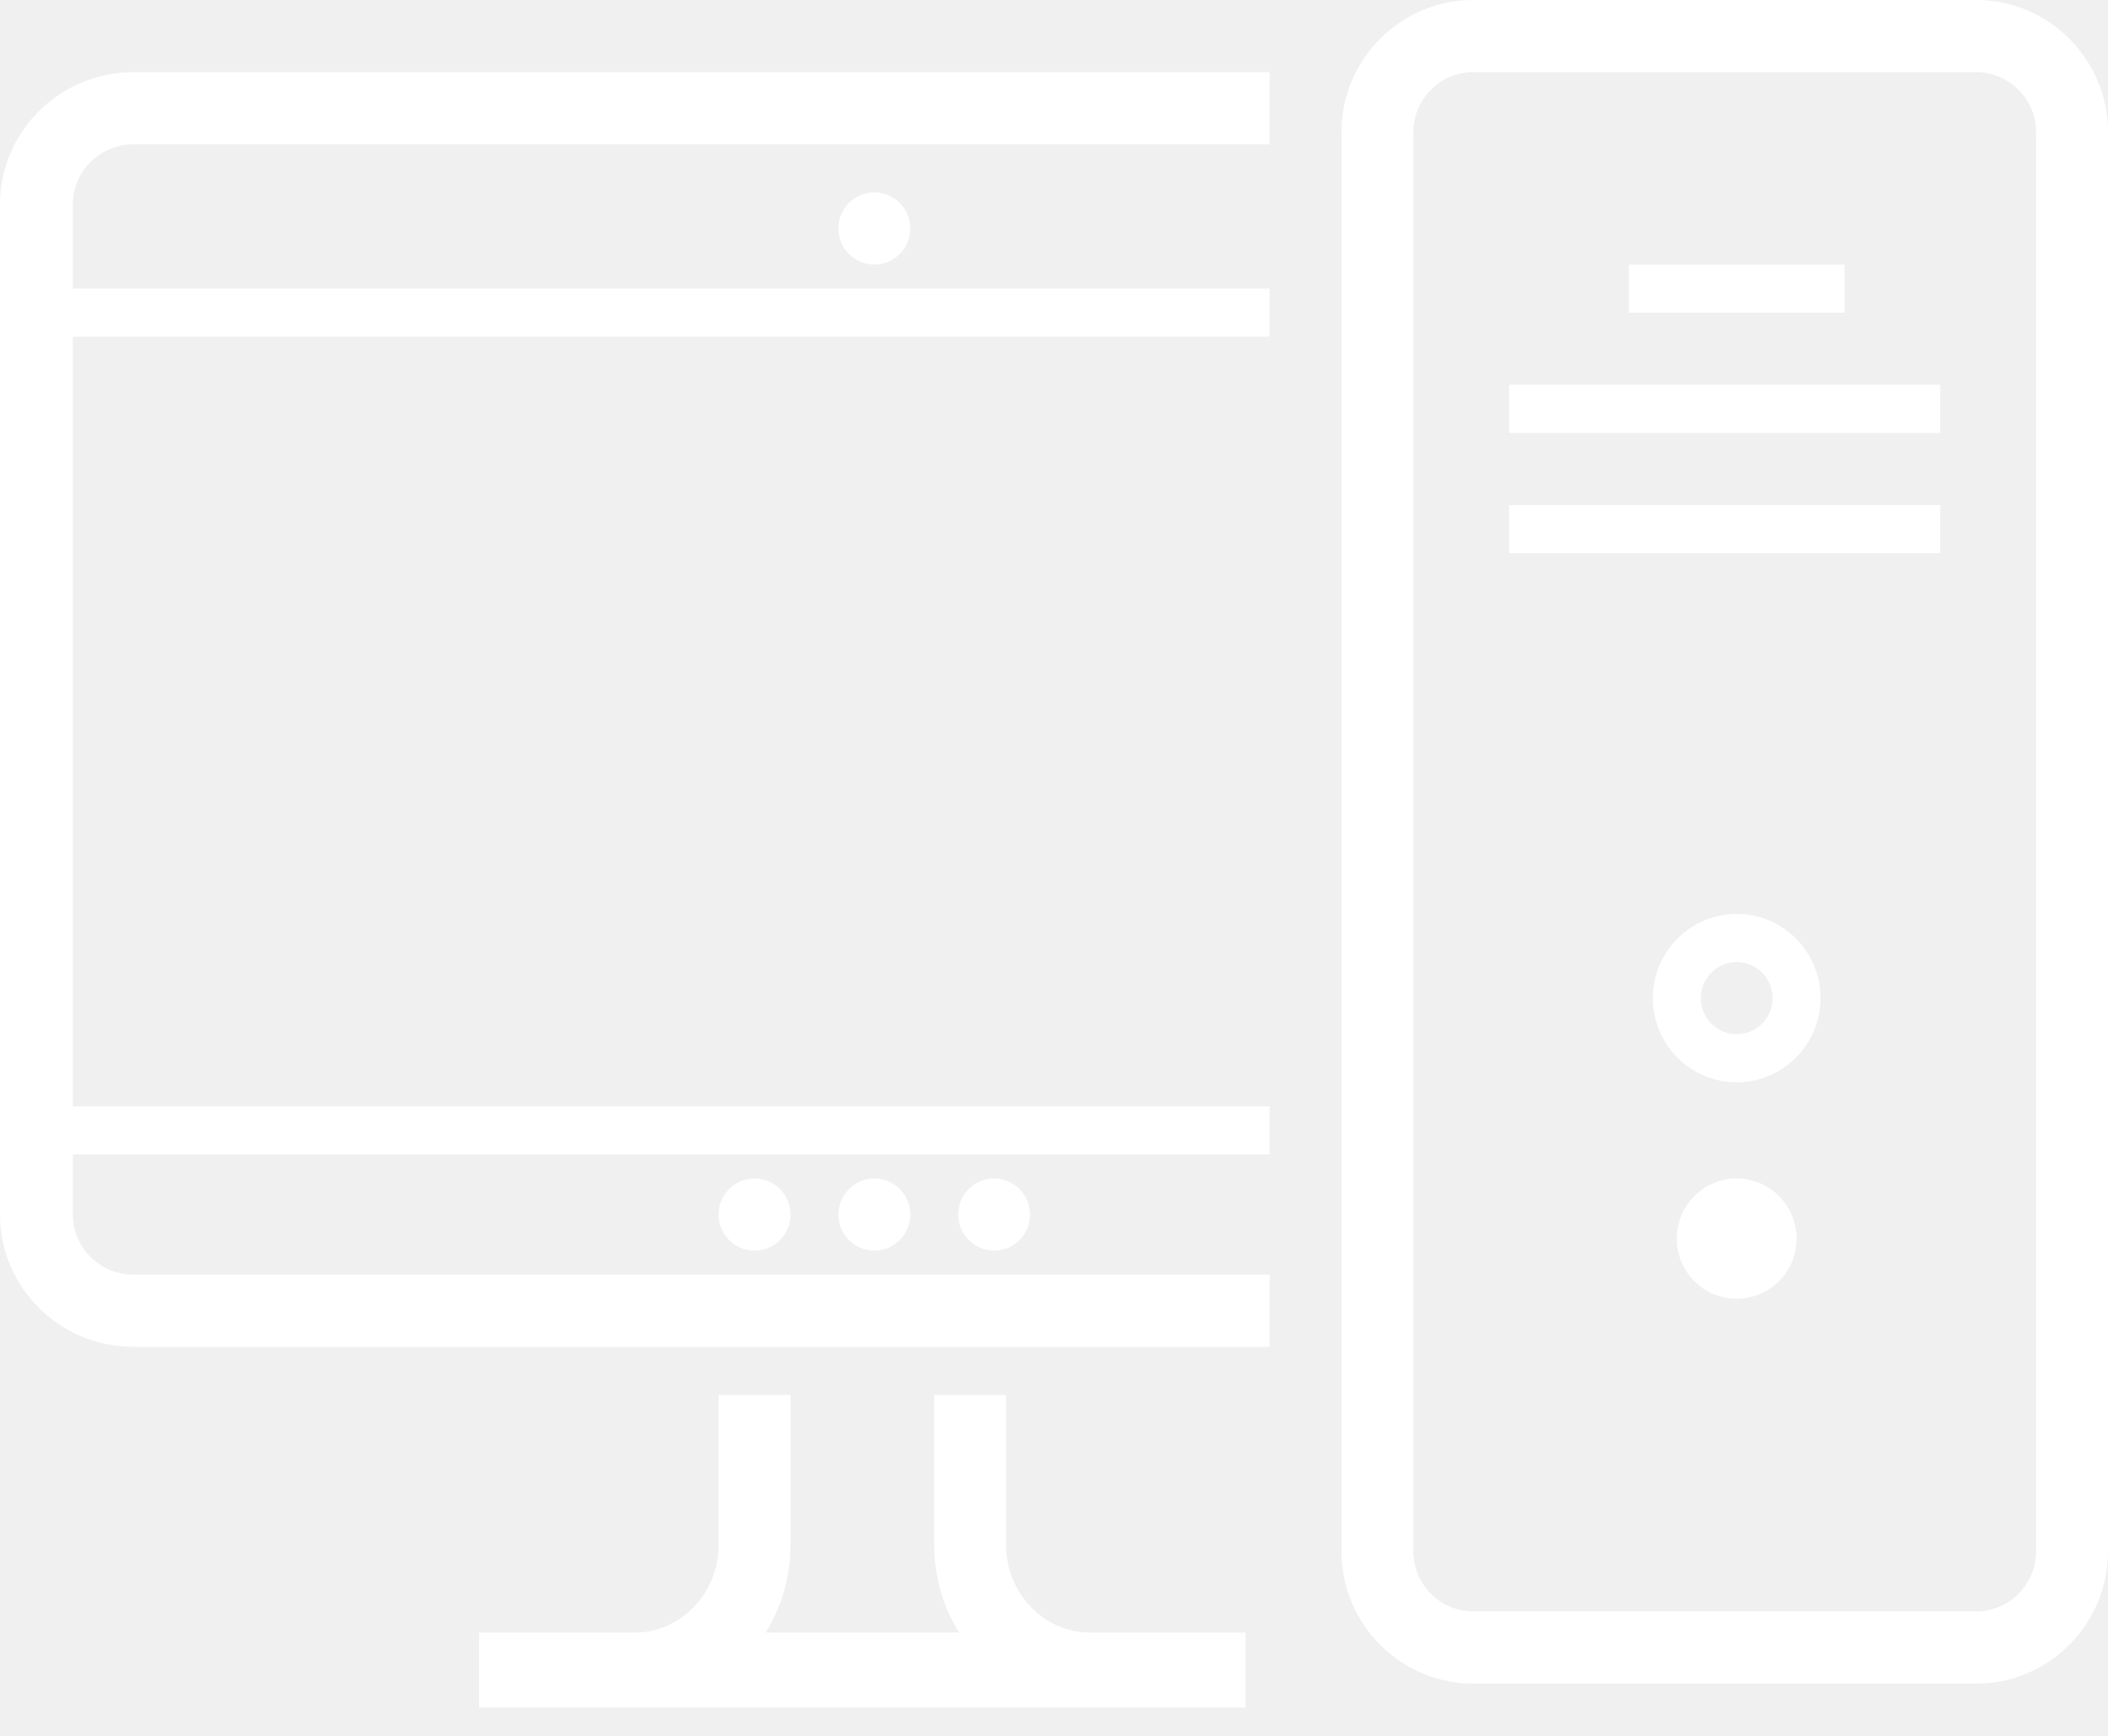
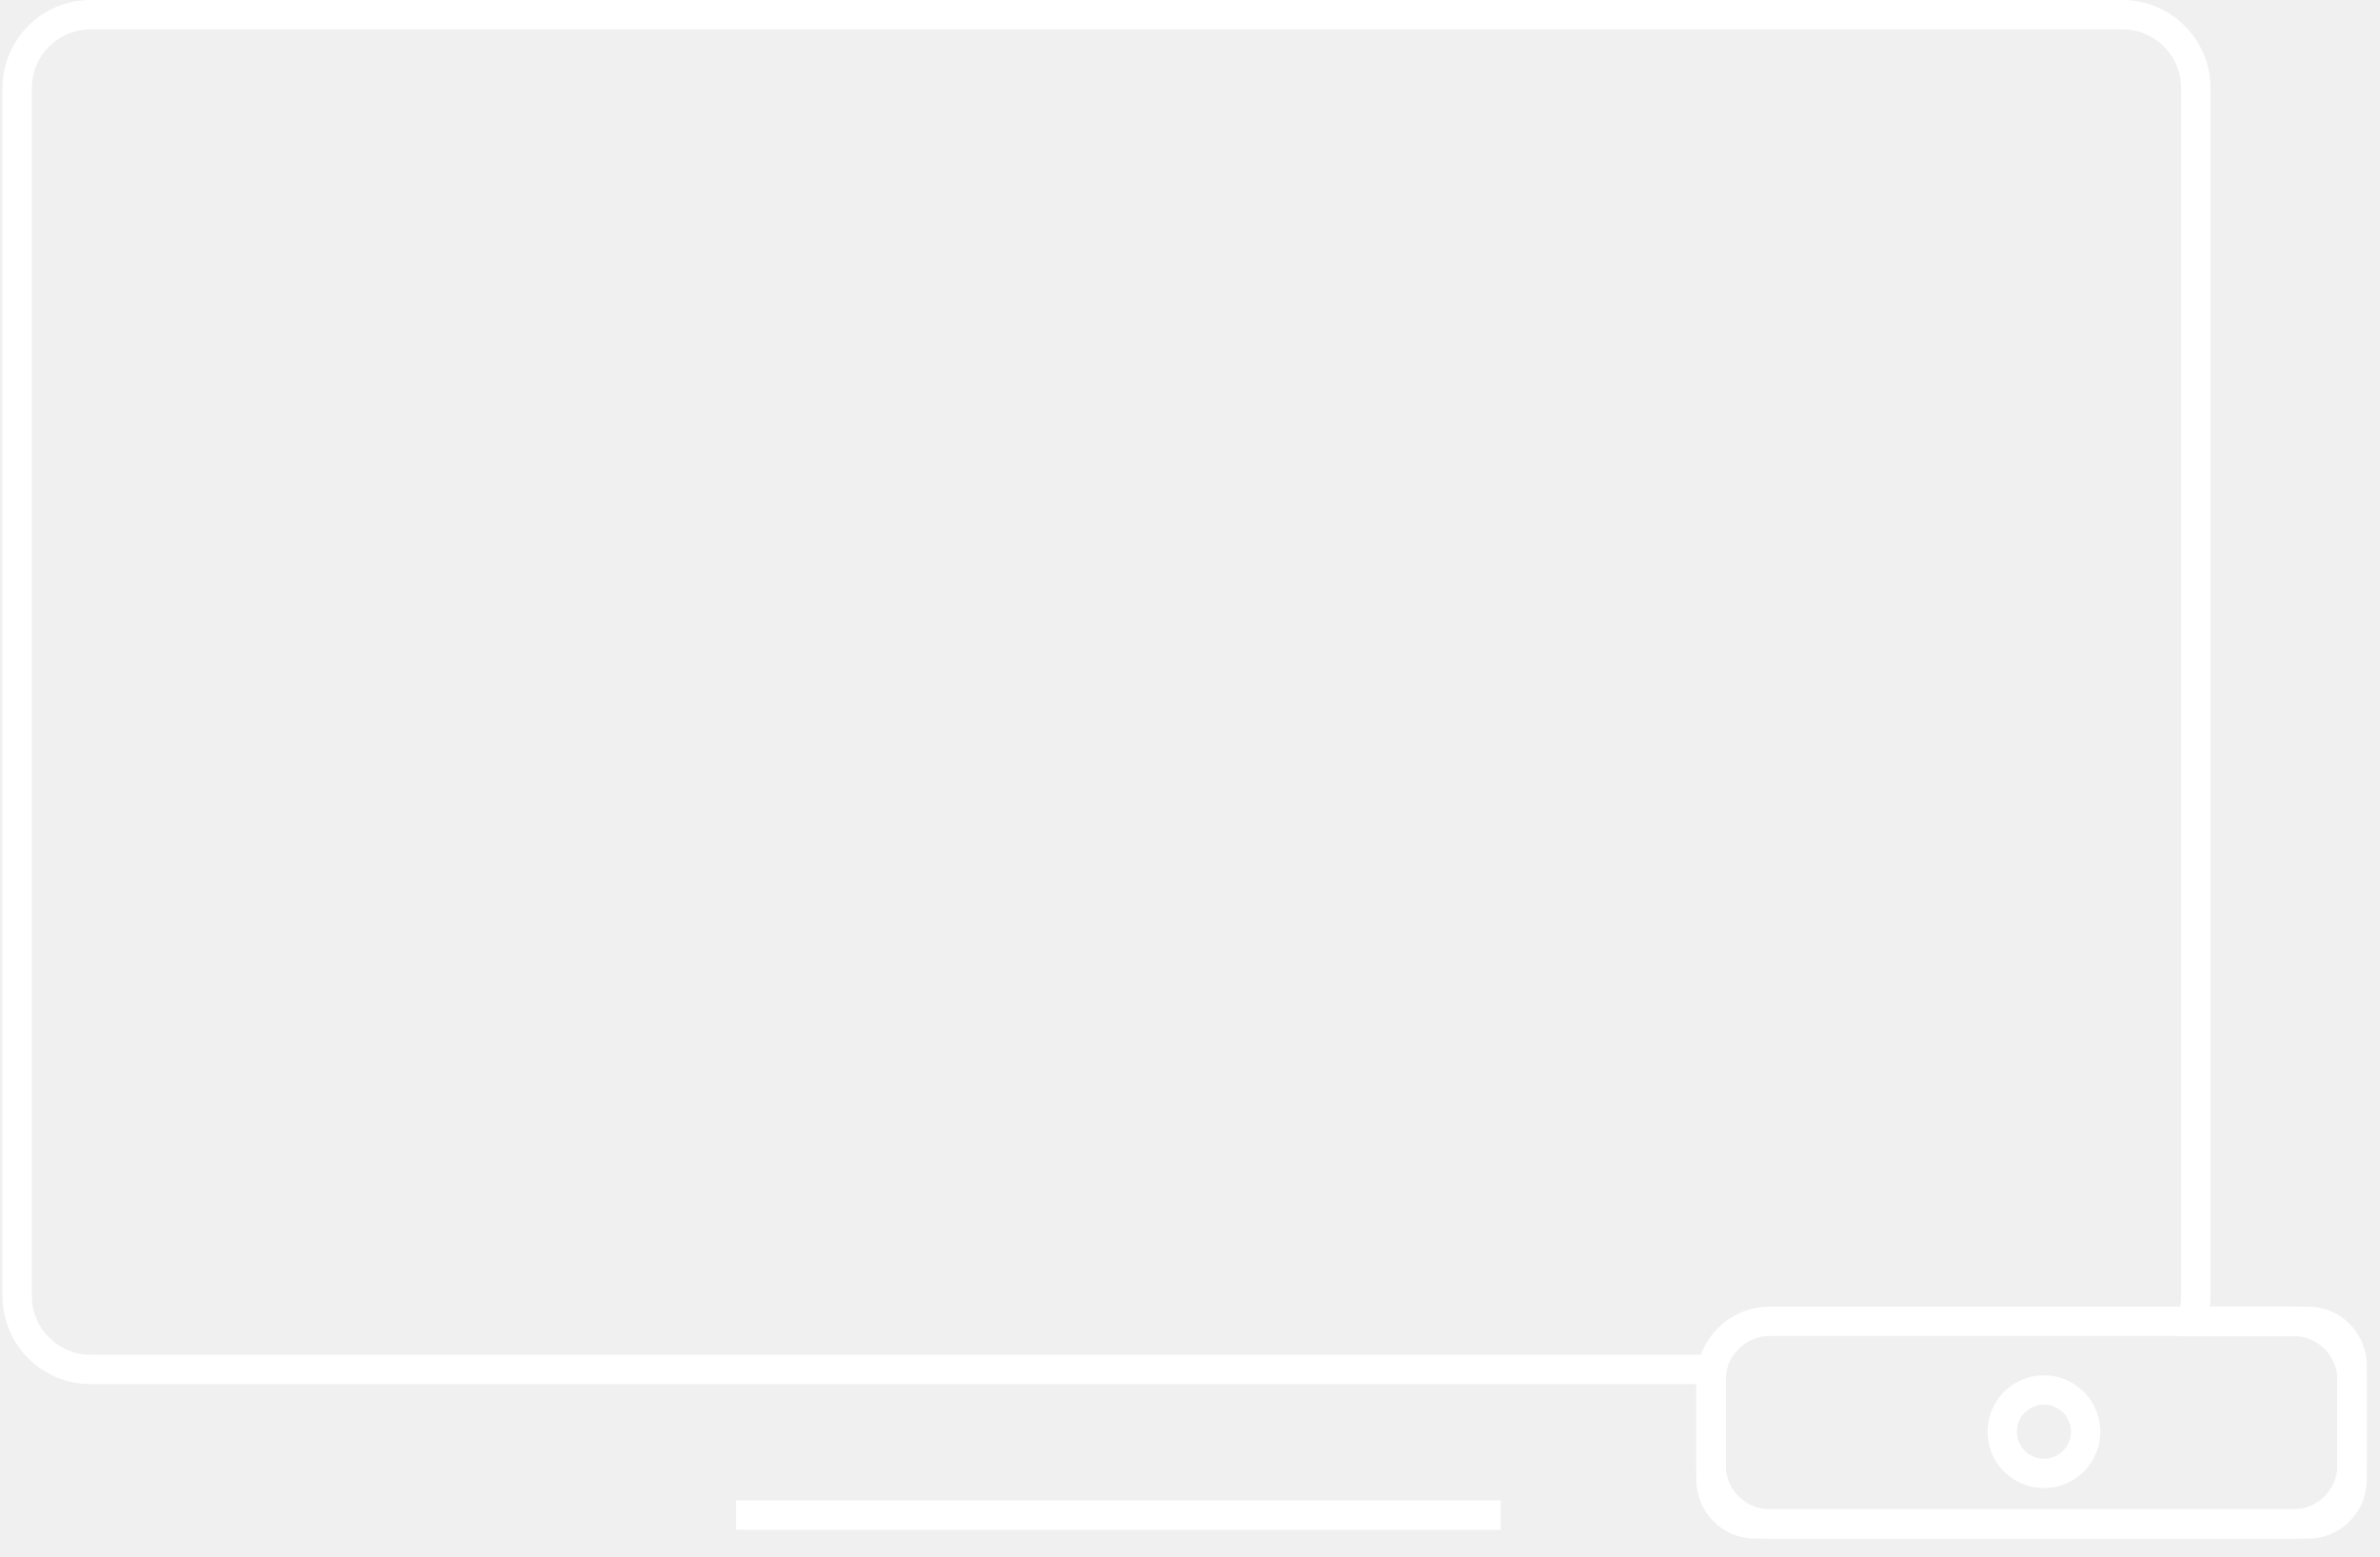
- <svg xmlns="http://www.w3.org/2000/svg" width="51px" height="42px" viewBox="0 0 51 42" version="1.1">
+ <svg xmlns="http://www.w3.org/2000/svg" width="81px" height="53px" viewBox="0 0 81 53" version="1.1">
  <defs />
-   <g id="FINAL" stroke="none" stroke-width="1" fill="none" fill-rule="evenodd">
-     <g id="mobile,-tablets" transform="translate(-115, -206)" fill="#FFFFFF">
-       <g id="tv-menu" transform="translate(94, 167)">
-         <g id="tv-logo" transform="translate(21, 39)">
-           <polygon id="Fill-39" points="36.511 10.475 46.943 10.475 46.943 9.311 36.511 9.311" />
-           <polygon id="Fill-40" points="36.511 13.384 46.943 13.384 46.943 12.22 36.511 12.22" />
-           <path d="M42.017,28.514 C41.217,28.514 40.568,29.166 40.568,29.969 C40.568,30.773 41.217,31.424 42.017,31.424 C42.817,31.424 43.465,30.773 43.466,29.969 C43.466,29.166 42.817,28.514 42.017,28.514" id="Fill-41" />
-           <path d="M42.017,22.113 C40.899,22.113 39.989,23.027 39.989,24.15 C39.989,25.273 40.899,26.187 42.017,26.187 C43.135,26.187 44.045,25.273 44.045,24.15 C44.045,23.027 43.136,22.113 42.017,22.113 Z M42.017,25.023 C41.538,25.023 41.148,24.631 41.148,24.15 C41.148,23.669 41.538,23.277 42.017,23.277 C42.496,23.277 42.886,23.669 42.886,24.15 C42.886,24.631 42.496,25.023 42.017,25.023 Z" id="Fill-42" />
-           <polygon id="Fill-43" points="39.409 7.565 44.625 7.565 44.625 6.401 39.409 6.401" />
-           <path d="M47.812,0 L35.642,0 C33.884,0 32.455,1.436 32.455,3.201 L32.455,37.534 C32.455,39.299 33.884,40.735 35.642,40.735 L47.812,40.735 C49.57,40.735 51,39.299 51,37.534 L51,3.201 C51,1.436 49.57,0 47.812,0 Z M49.261,37.534 C49.261,38.336 48.611,38.989 47.812,38.989 L35.642,38.989 C34.843,38.989 34.193,38.336 34.193,37.534 L34.193,3.201 C34.193,2.398 34.843,1.746 35.642,1.746 L47.812,1.746 C48.611,1.746 49.261,2.398 49.261,3.201 L49.261,37.534 Z" id="Fill-44" />
-           <path d="M0,4.946 L0,29.387 C0,31.152 1.449,32.588 3.23,32.588 L30.716,32.588 L30.716,30.842 L3.23,30.842 C2.421,30.842 1.762,30.189 1.762,29.387 L1.762,27.932 L30.716,27.932 L30.716,26.769 L1.762,26.769 L1.762,8.147 L30.716,8.147 L30.716,6.983 L1.762,6.983 L1.762,4.946 C1.762,4.144 2.421,3.492 3.23,3.492 L30.716,3.492 L30.716,1.746 L3.23,1.746 C1.449,1.746 0,3.181 0,4.946" id="Fill-45" />
-           <path d="M26.369,39.501 C25.251,39.501 24.341,38.548 24.341,37.377 L24.341,33.752 L22.602,33.752 L22.602,37.377 C22.602,38.159 22.824,38.887 23.202,39.501 L18.525,39.501 C18.903,38.887 19.125,38.159 19.125,37.377 L19.125,33.752 L17.386,33.752 L17.386,37.377 C17.386,38.548 16.476,39.501 15.358,39.501 L11.591,39.501 L11.591,41.317 L30.136,41.317 L30.136,39.501 L26.369,39.501" id="Fill-46" />
-           <path d="M20.284,5.528 C20.284,6.011 20.673,6.401 21.153,6.401 C21.633,6.401 22.023,6.01 22.023,5.528 C22.023,5.046 21.633,4.655 21.153,4.655 C20.673,4.655 20.284,5.046 20.284,5.528" id="Fill-47" />
-           <path d="M23.182,29.387 C23.182,29.87 23.571,30.26 24.051,30.26 C24.531,30.26 24.92,29.869 24.92,29.387 C24.92,28.905 24.531,28.514 24.051,28.514 C23.571,28.514 23.182,28.905 23.182,29.387" id="Fill-48" />
-           <path d="M20.284,29.387 C20.284,29.87 20.673,30.26 21.153,30.26 C21.633,30.26 22.023,29.869 22.023,29.387 C22.023,28.905 21.633,28.514 21.153,28.514 C20.673,28.514 20.284,28.905 20.284,29.387" id="Fill-49" />
-           <path d="M17.386,29.387 C17.386,29.87 17.775,30.26 18.256,30.26 C18.736,30.26 19.125,29.869 19.125,29.387 C19.125,28.905 18.736,28.514 18.256,28.514 C17.775,28.514 17.386,28.905 17.386,29.387" id="Fill-50" />
+   <g id="Final_designshare" stroke="none" stroke-width="1" fill="none" fill-rule="evenodd">
+     <g id="web_1" transform="translate(-453, -828)" stroke="#FFFFFF">
+       <g id="Group-3" transform="translate(453, 828)">
+         <g id="tv">
+           <g id="Group-25">
+             <path d="M25.549,51.58 L50.576,51.58" id="Line-5" stroke-linecap="square" />
+             <path d="M78.55,44.982 L74.648,44.982 L74.715,44.423 C74.726,44.323 74.732,44.223 74.732,44.121 L74.732,3 C74.732,1.619 73.613,0.5 72.232,0.5 L3.084,0.5 C1.703,0.5 0.584,1.619 0.584,3 L0.584,44.121 C0.584,45.502 1.703,46.621 3.084,46.621 L58.232,46.621 L58.232,50.381 C58.232,51.209 58.904,51.881 59.732,51.881 L78.55,51.881 C79.378,51.881 80.05,51.209 80.05,50.381 L80.05,46.482 C80.05,45.654 79.378,44.982 78.55,44.982 Z" id="Combined-Shape" />
+             <rect id="Rectangle-12-Copy" x="58.232" y="44.982" width="21.818" height="6.898" rx="2" />
+             <circle id="Oval-2" cx="69.562" cy="48.741" r="1.42" />
+           </g>
        </g>
      </g>
    </g>
  </g>
</svg>
